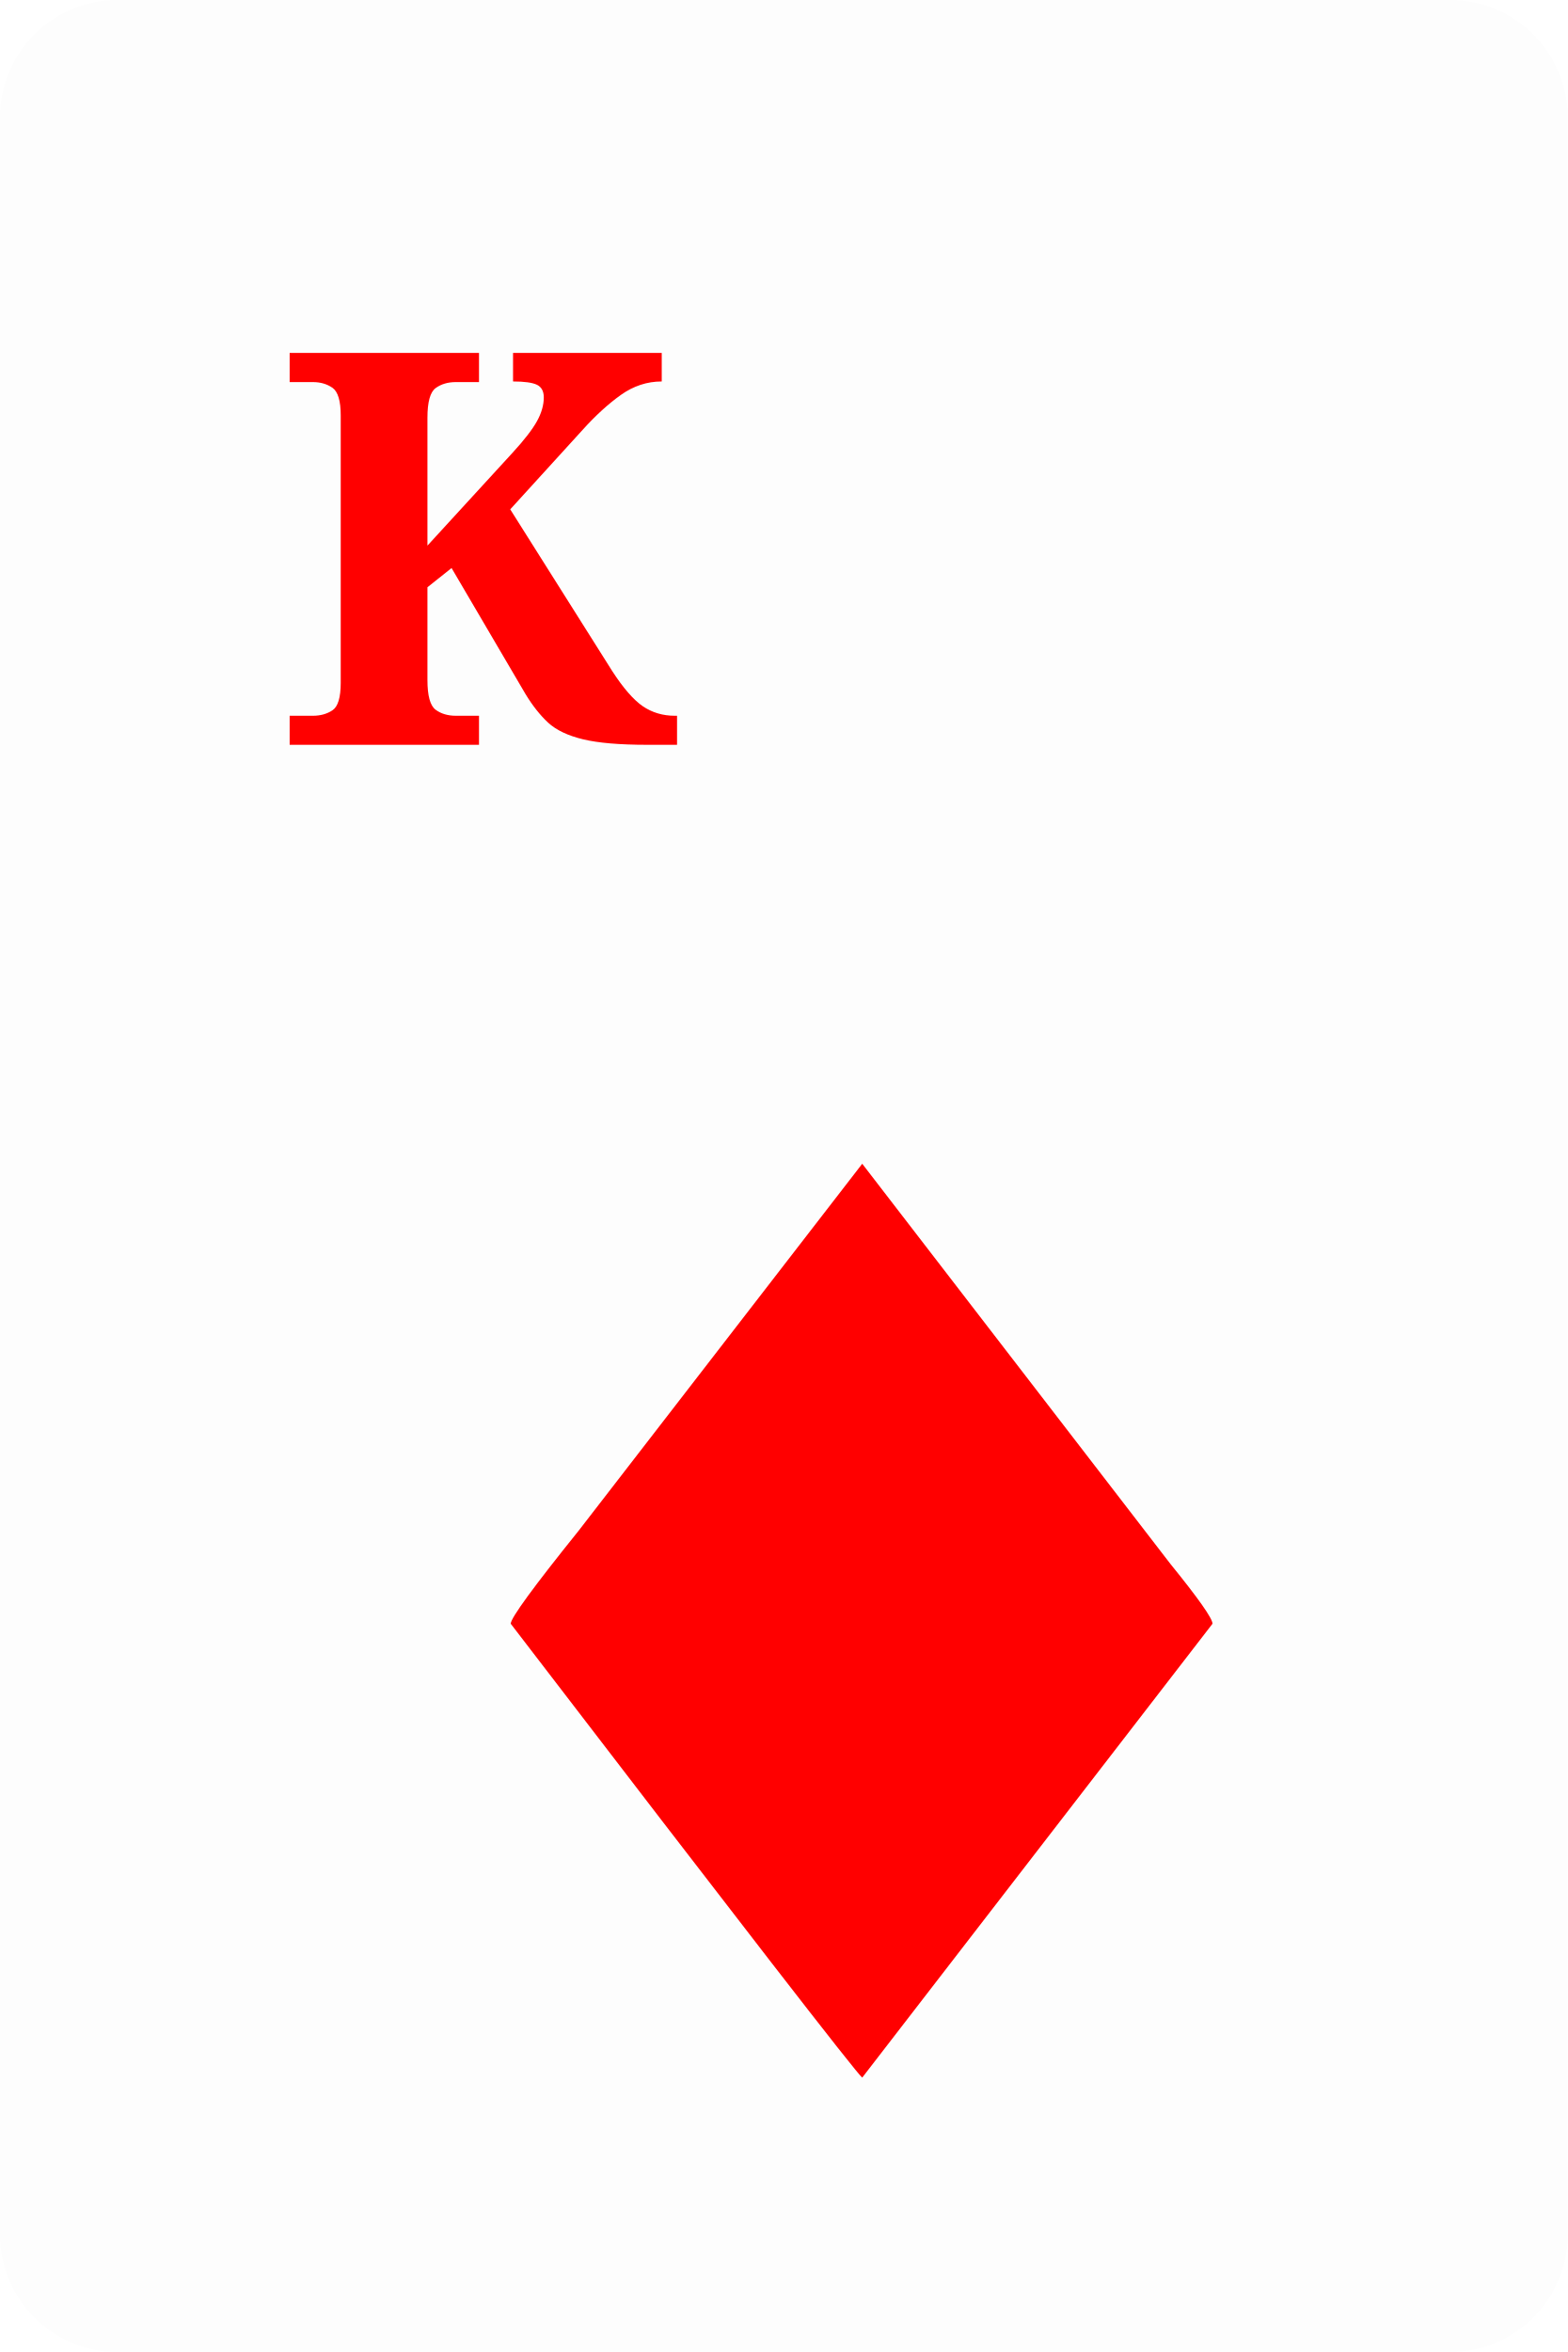
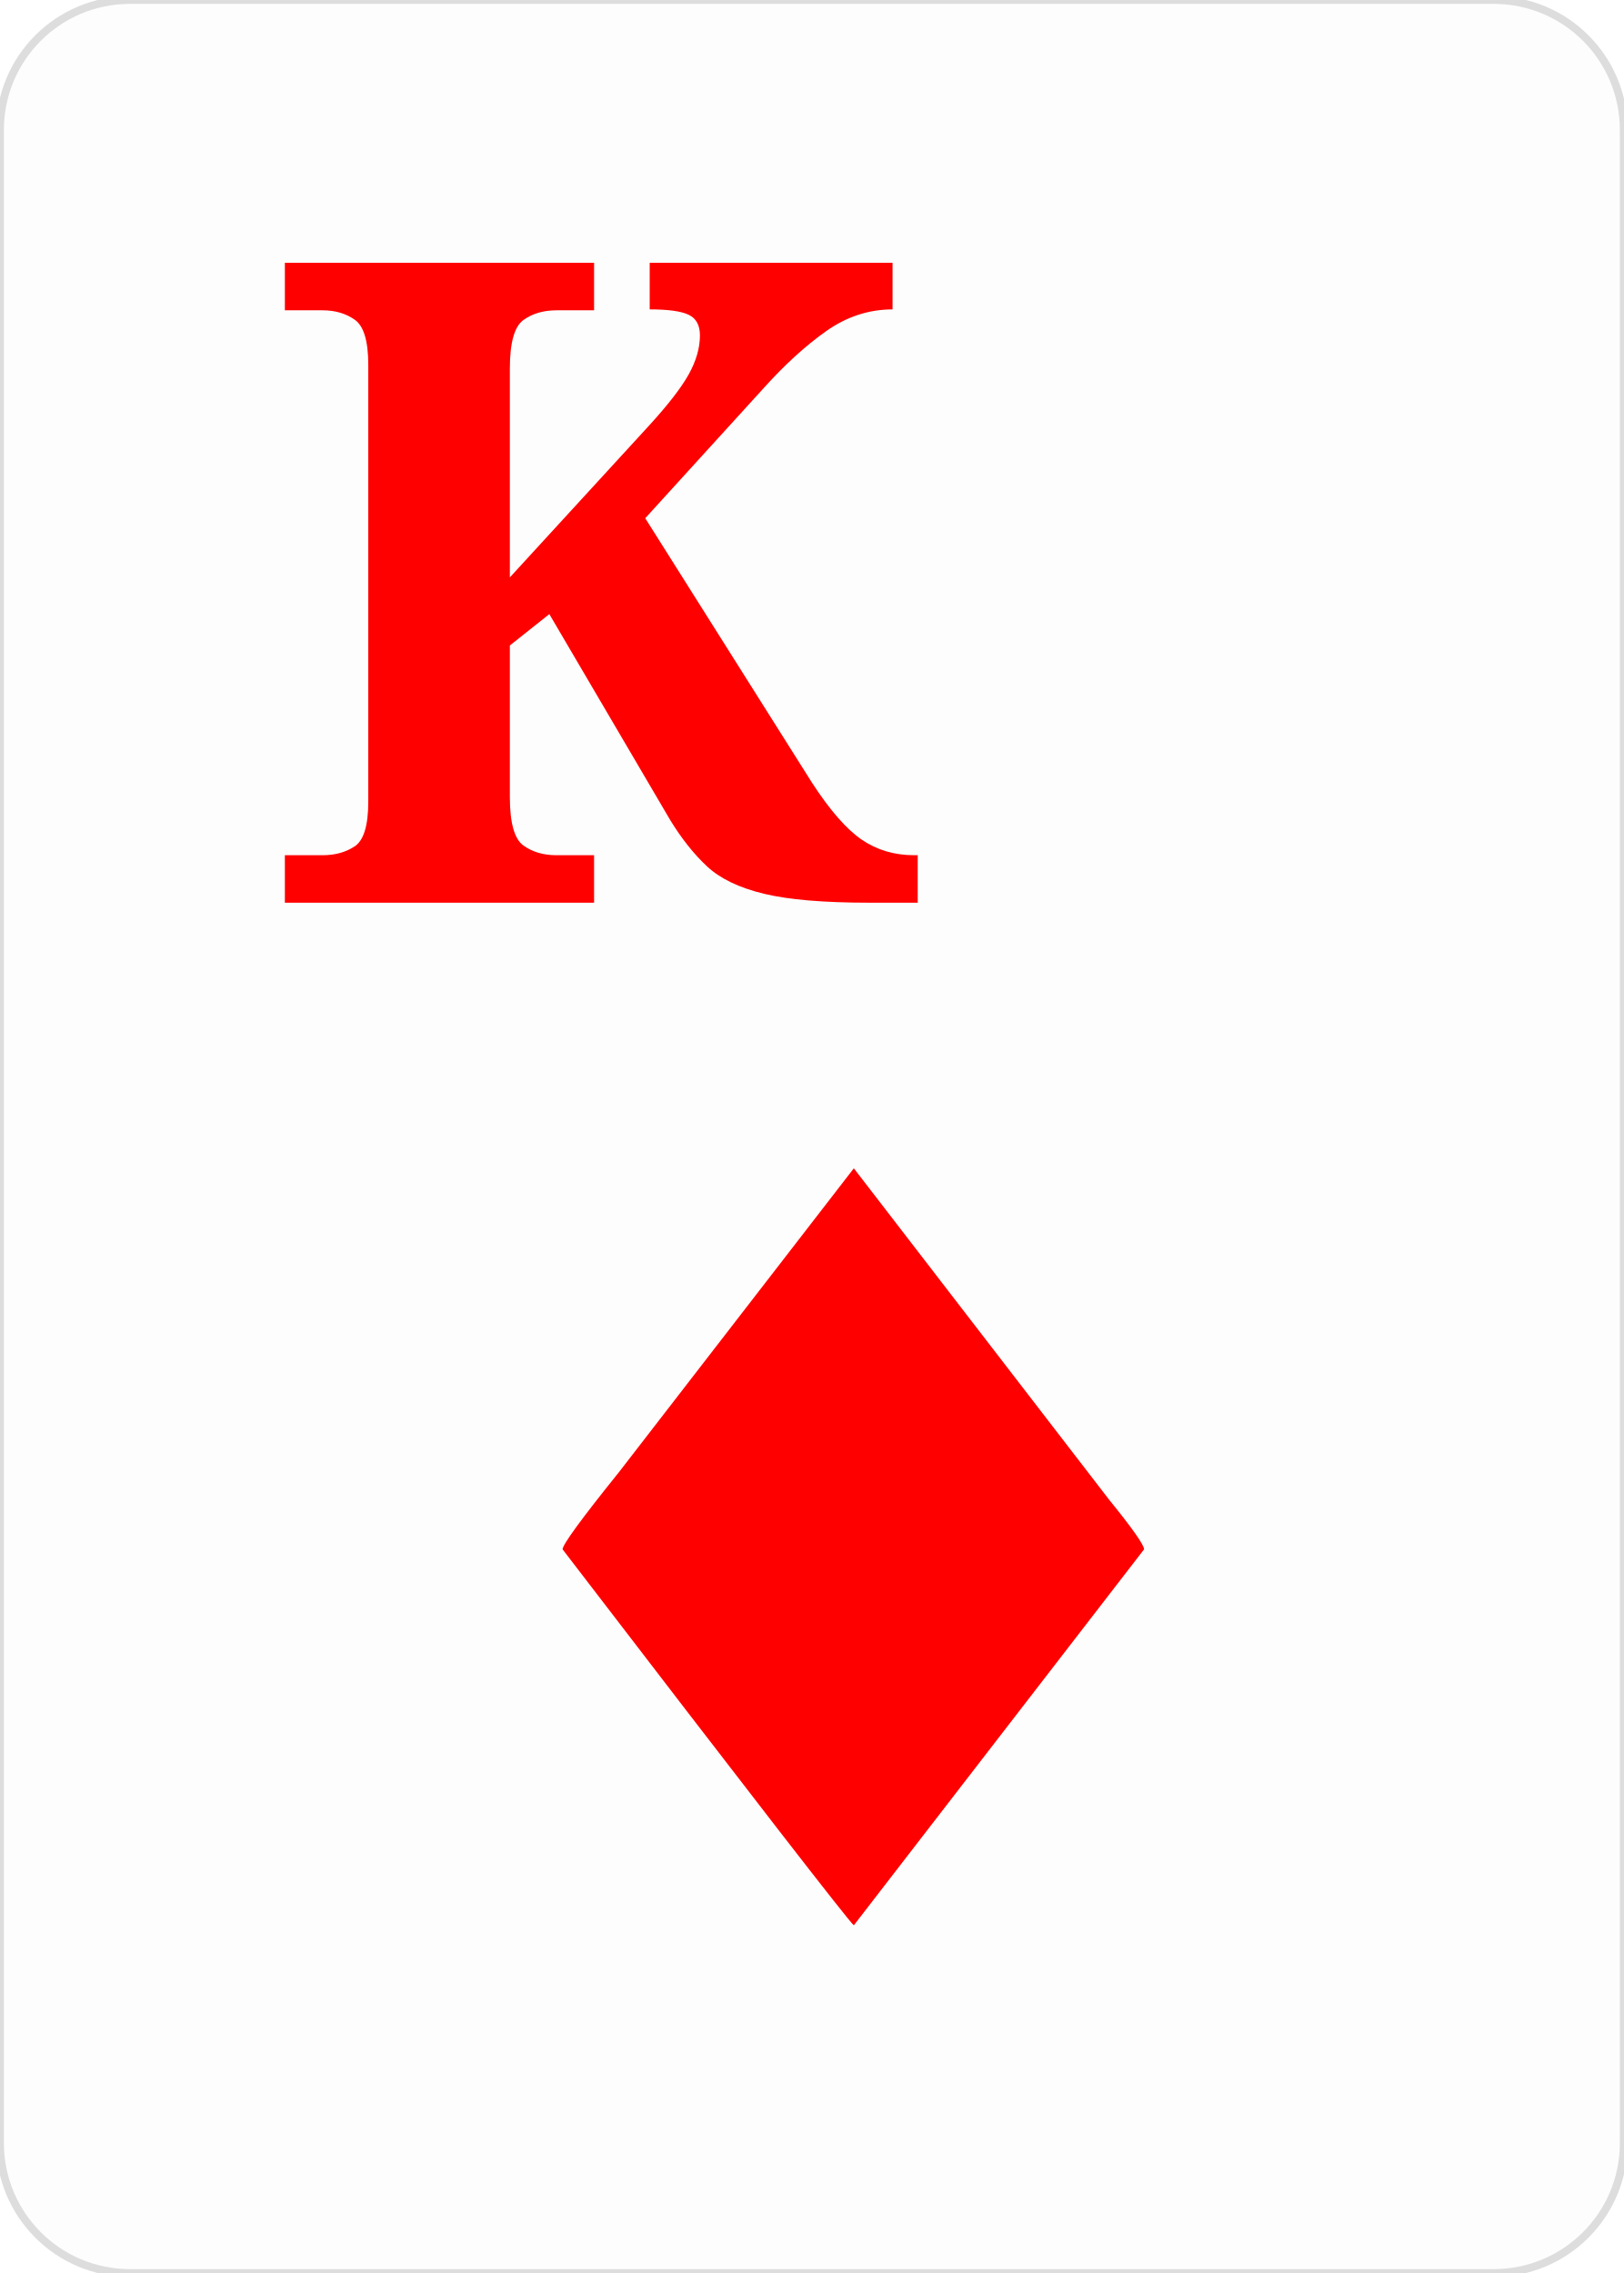
- <svg xmlns="http://www.w3.org/2000/svg" baseProfile="full" height="300px" version="1.1" width="200px">
+ <svg xmlns="http://www.w3.org/2000/svg" baseProfile="full" height="350px" version="1.1" width="250px">
  <defs />
-   <rect fill="#FDFDFD" height="300px" rx="15" ry="15" width="200px" x="0" y="0" />
-   <text fill="#FF0000" font-family="Georgia" font-size="70" font-weight="bold" x="35" y="95">K</text>
-   <text fill="#FF0000" font-family="Georgia" font-size="160" font-weight="bold" text-anchor="middle" x="110" y="265">♦</text>
+   <rect fill="#FDFDFD" height="350px" rx="20" ry="20" stroke="#DDDDDD" stroke-width="1.2" width="250px" x="0" y="0" />
+   <text dominant-baseline="alphabetic" fill="#FF0000" font-family="Georgia" font-size="137.998" font-weight="bold" x="40" y="139.0">K</text>
+   <text fill="#FF0000" font-family="Georgia" font-size="160" font-weight="bold" text-anchor="middle" x="131.462" y="296.462">♦</text>
</svg>
